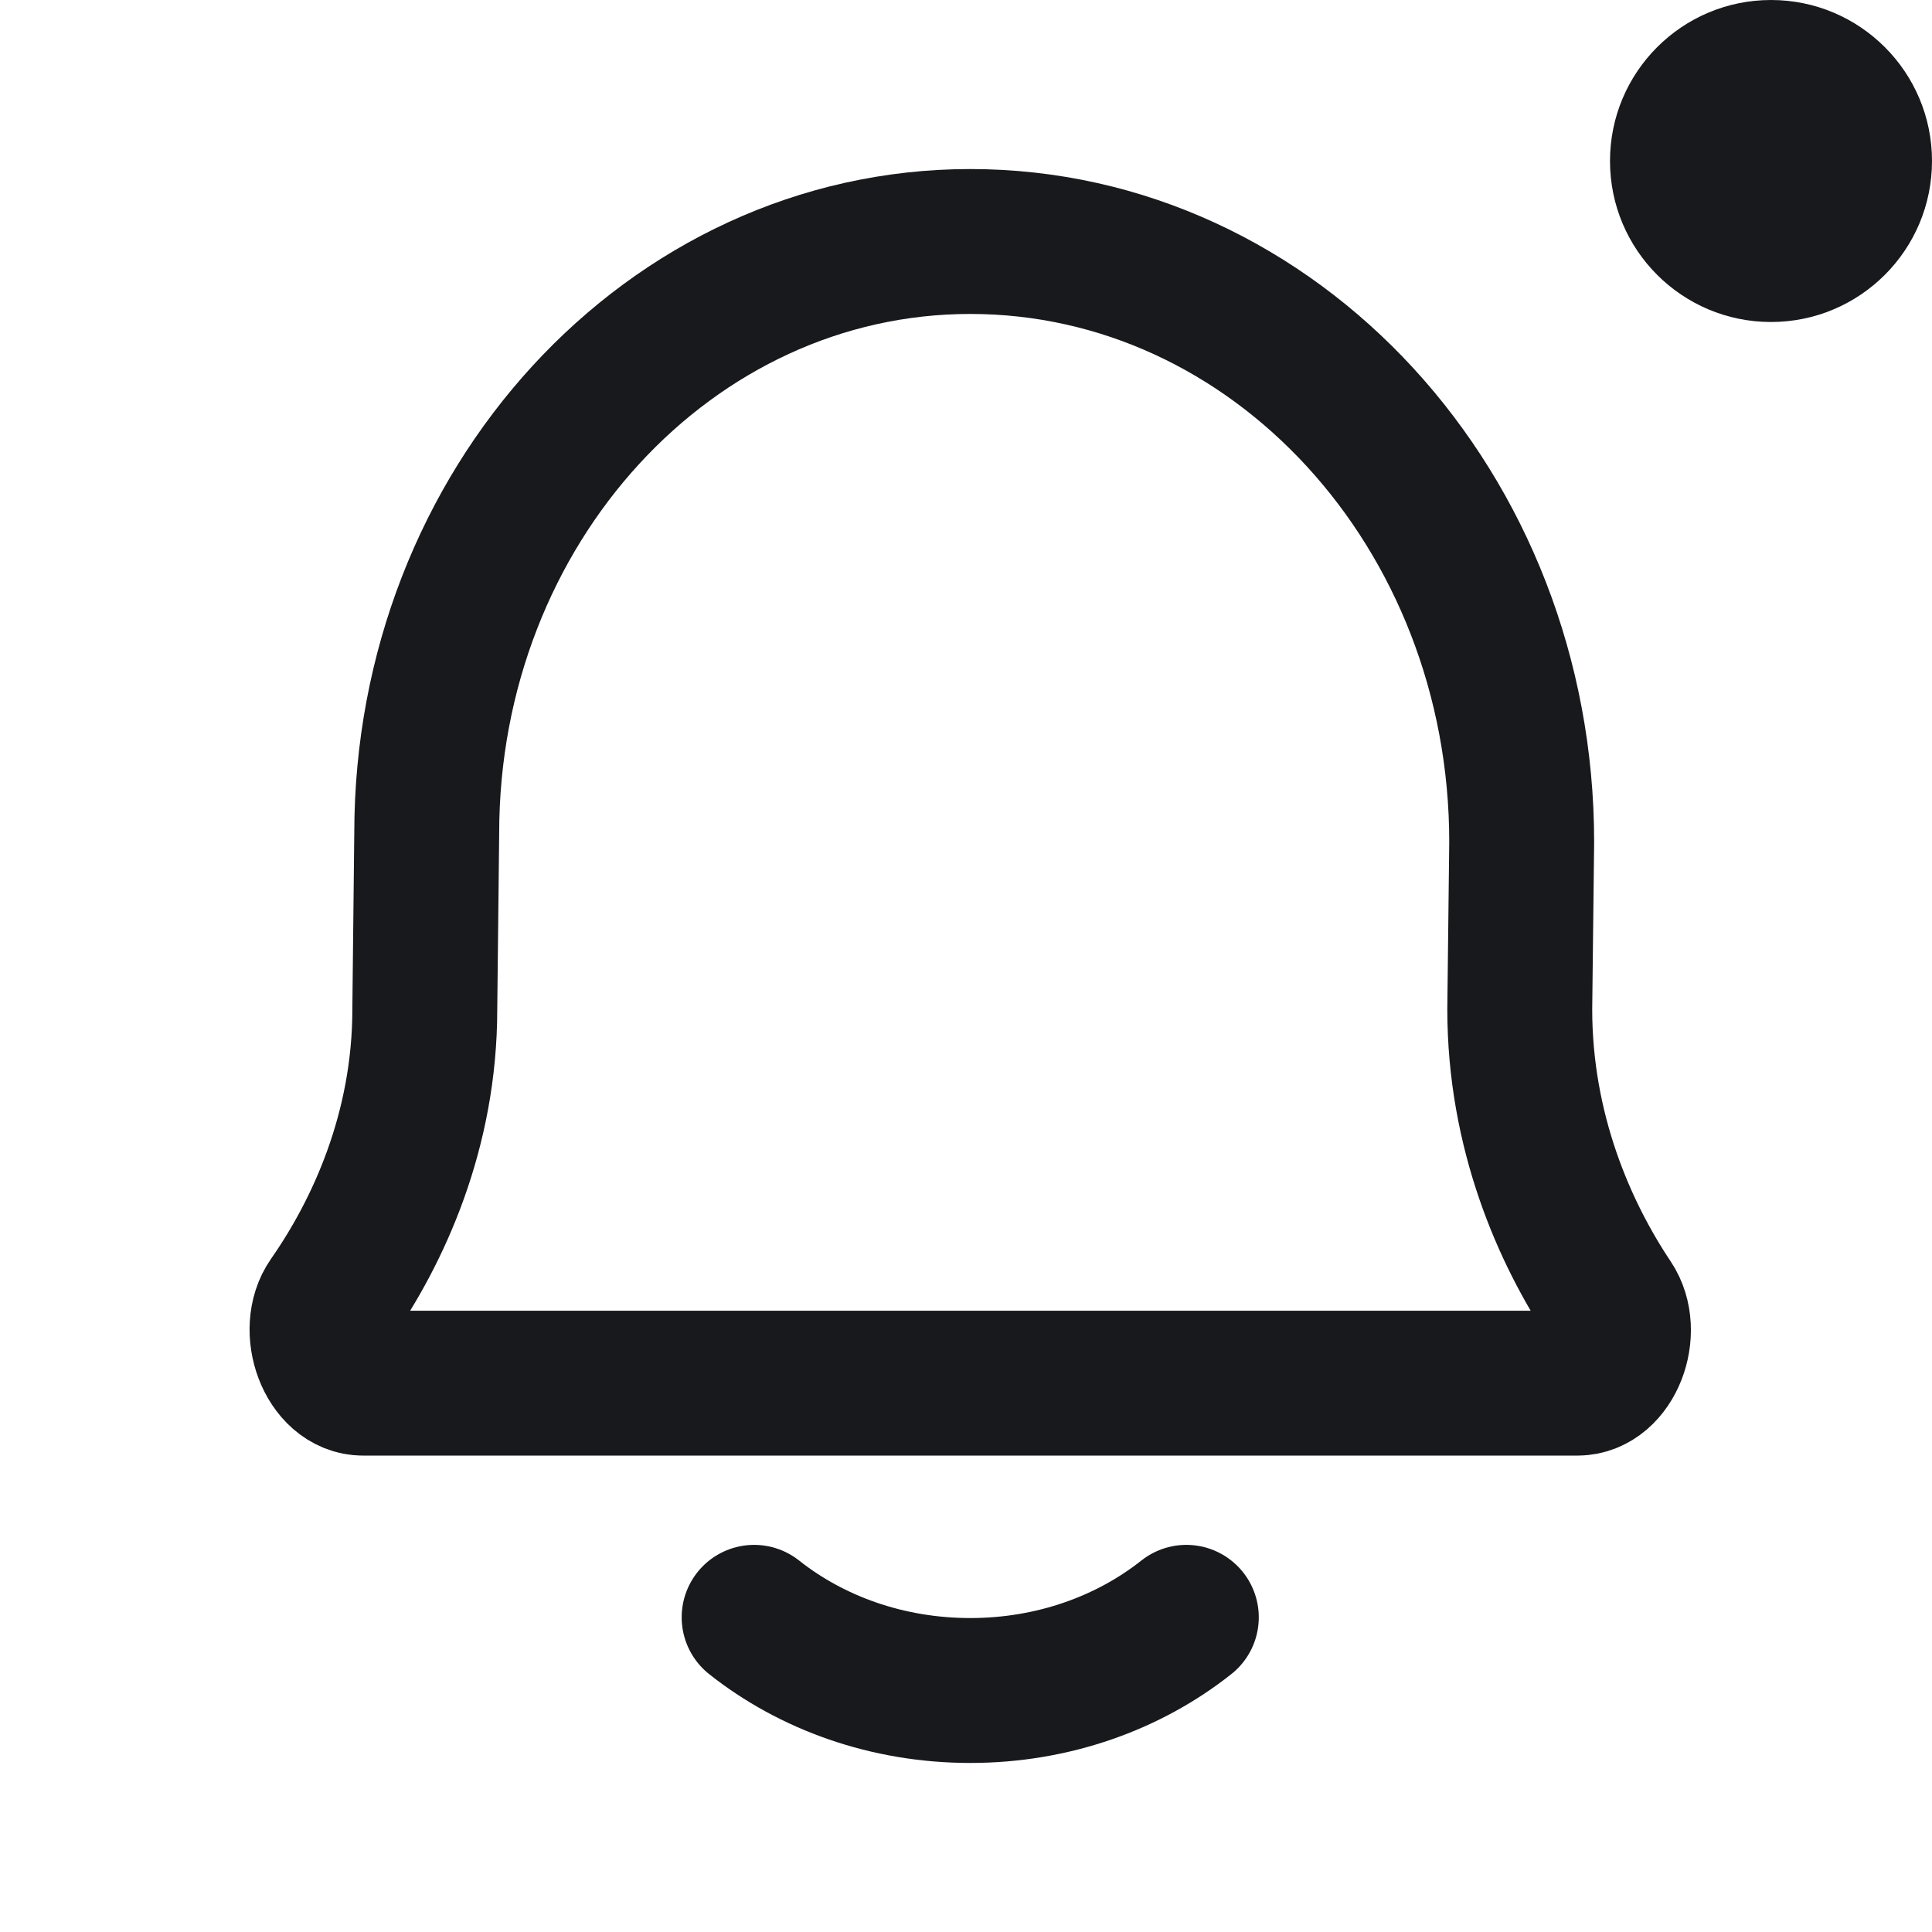
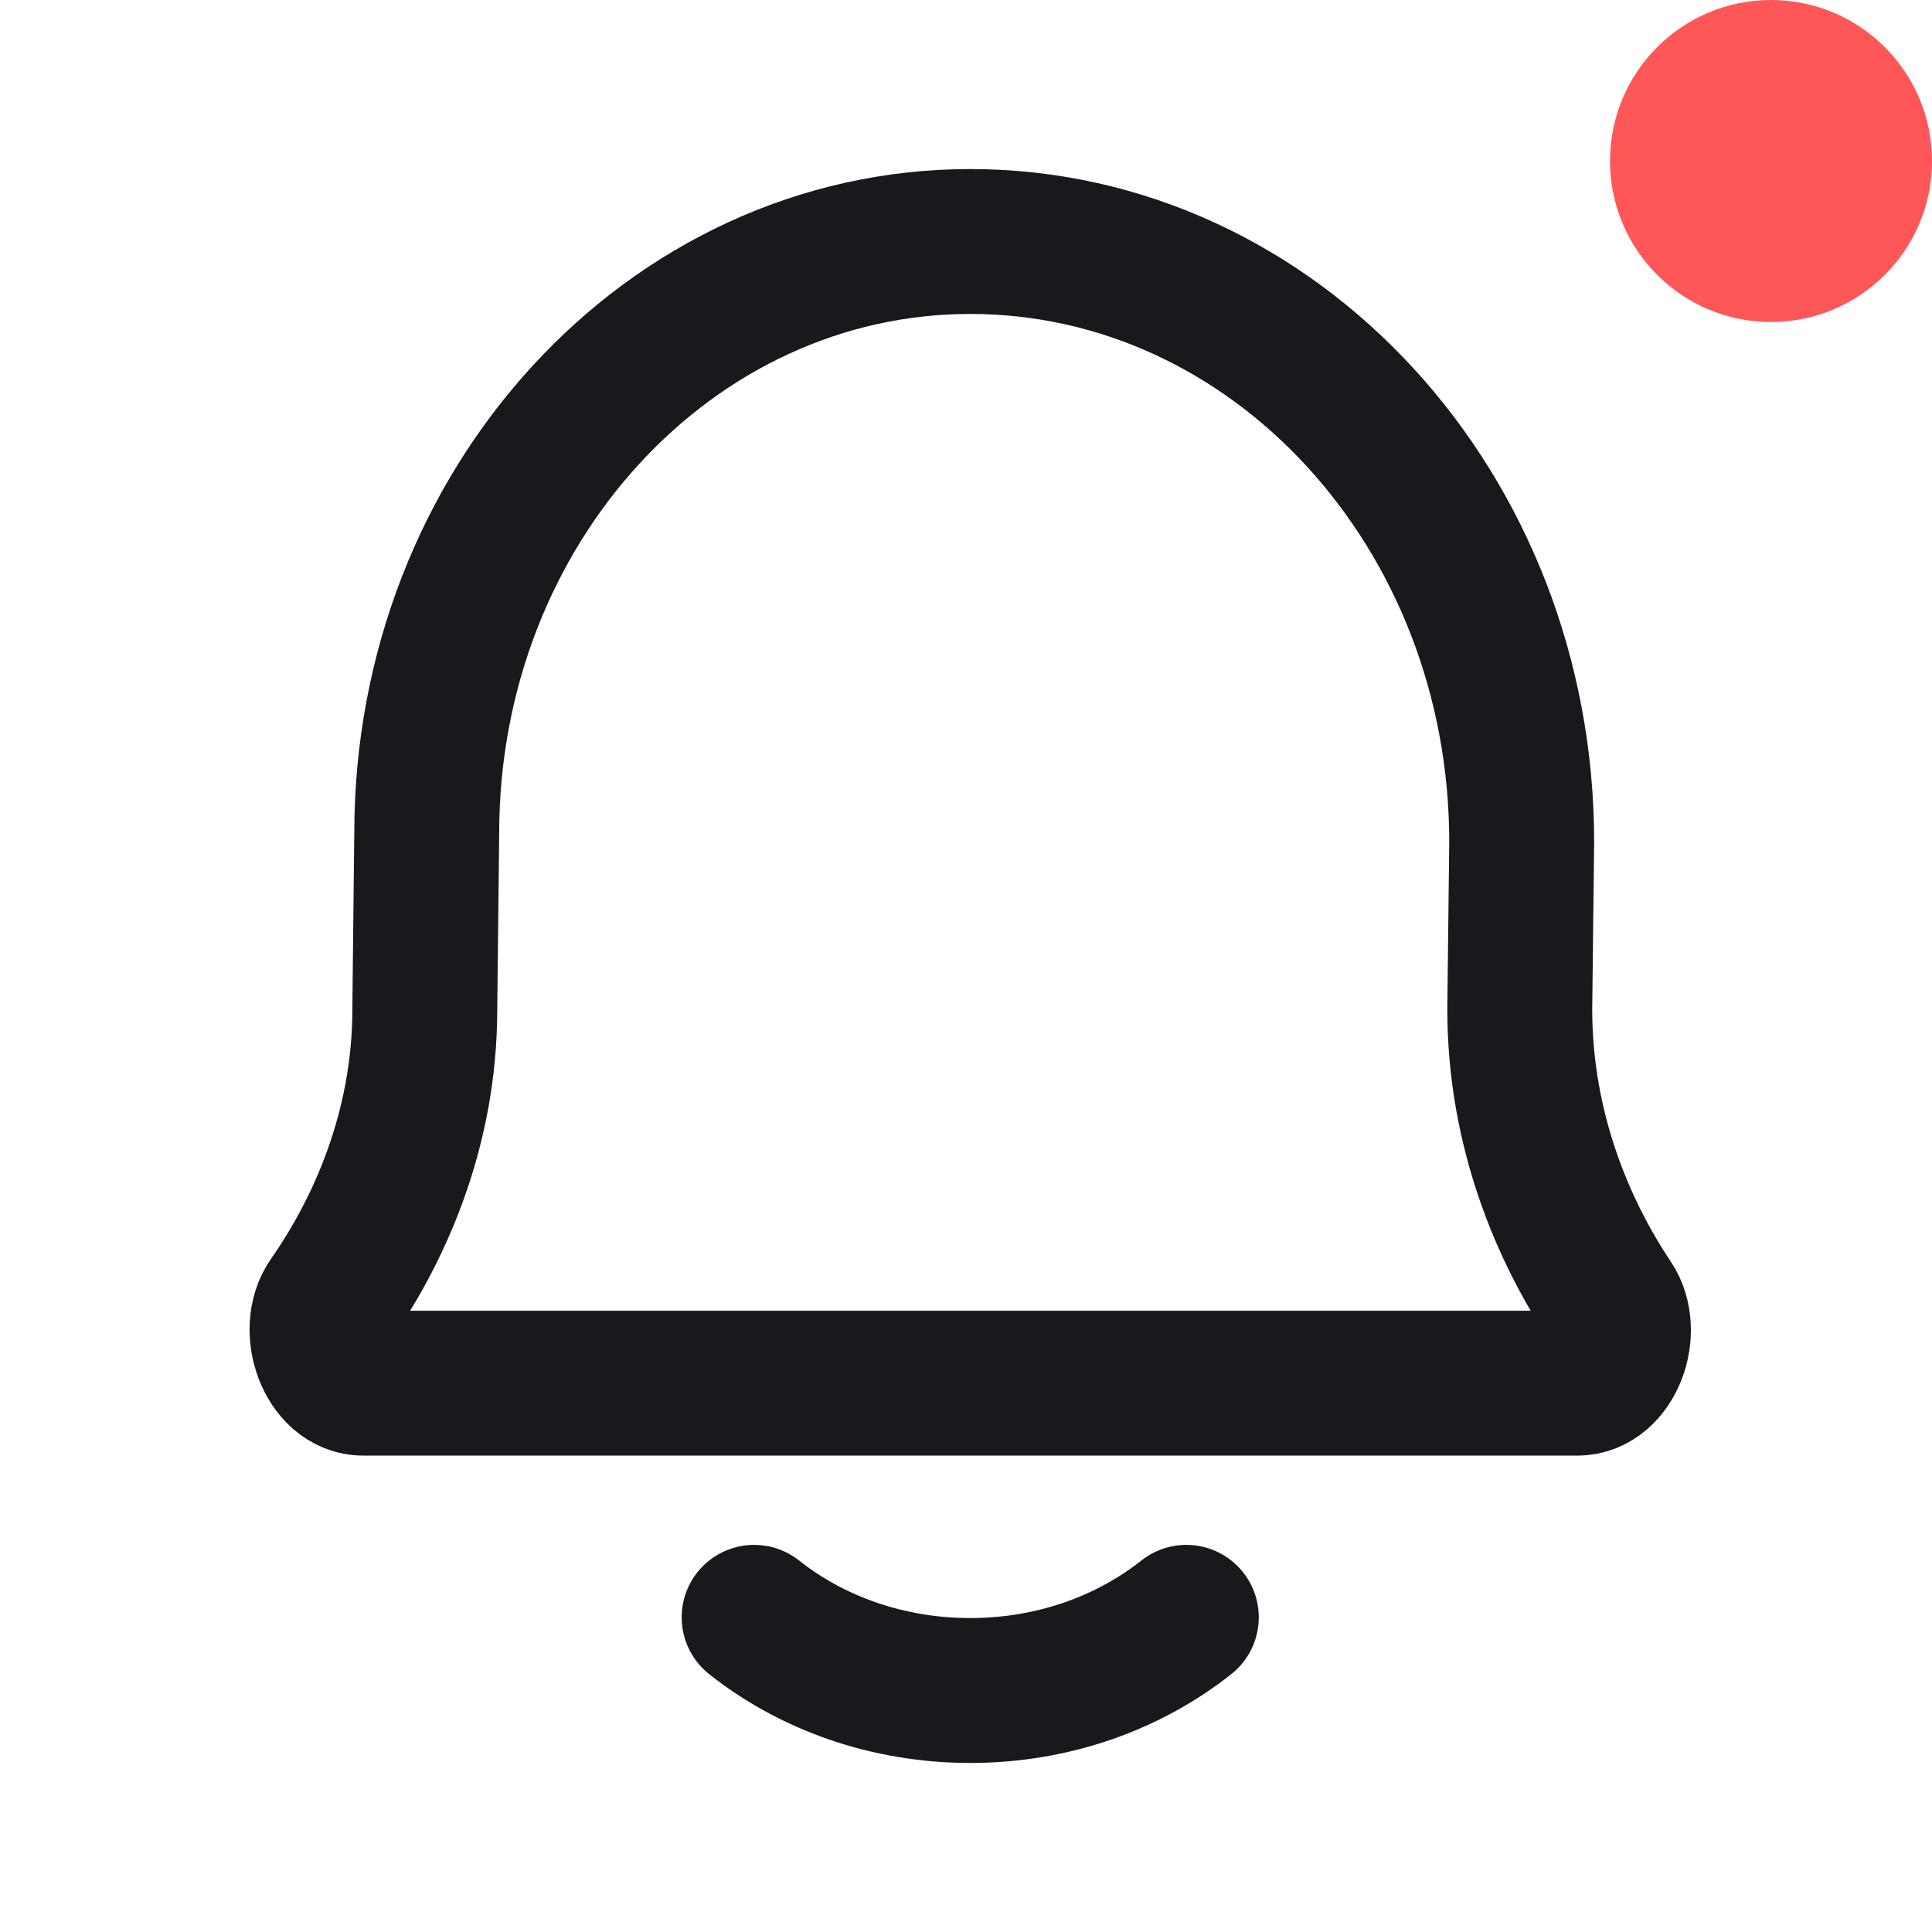
<svg xmlns="http://www.w3.org/2000/svg" width="24" height="24" viewBox="0 0 24 24" fill="none">
  <path d="M9.368 20.091C10.081 20.656 11.021 21 12.053 21C13.084 21 14.024 20.656 14.737 20.091M4.511 17.182C4.087 17.182 3.85 16.519 4.106 16.151C4.702 15.297 5.277 14.045 5.277 12.537L5.301 10.352C5.301 6.291 8.324 3 12.053 3C15.836 3 18.903 6.34 18.903 10.46L18.879 12.537C18.879 14.056 19.434 15.315 20.005 16.169C20.252 16.538 20.014 17.182 19.595 17.182H4.511Z" stroke="#18191C" style="stroke:#18191C;stroke:color(display-p3 0.094 0.098 0.11);stroke-opacity:1;" stroke-width="1.8" stroke-linecap="round" stroke-linejoin="round" />
-   <circle cx="22" cy="2" r="2" fill="#18191C" style="fill:#18191C;fill:color(display-p3 0.094 0.098 0.11);fill-opacity:1;" />
+   <circle cx="22" cy="2" r="2" fill="#FF5757" style="fill:#FF5757;fill:color(display-p3 1 0.342 0.342);fill-opacity:1;" />
</svg>
